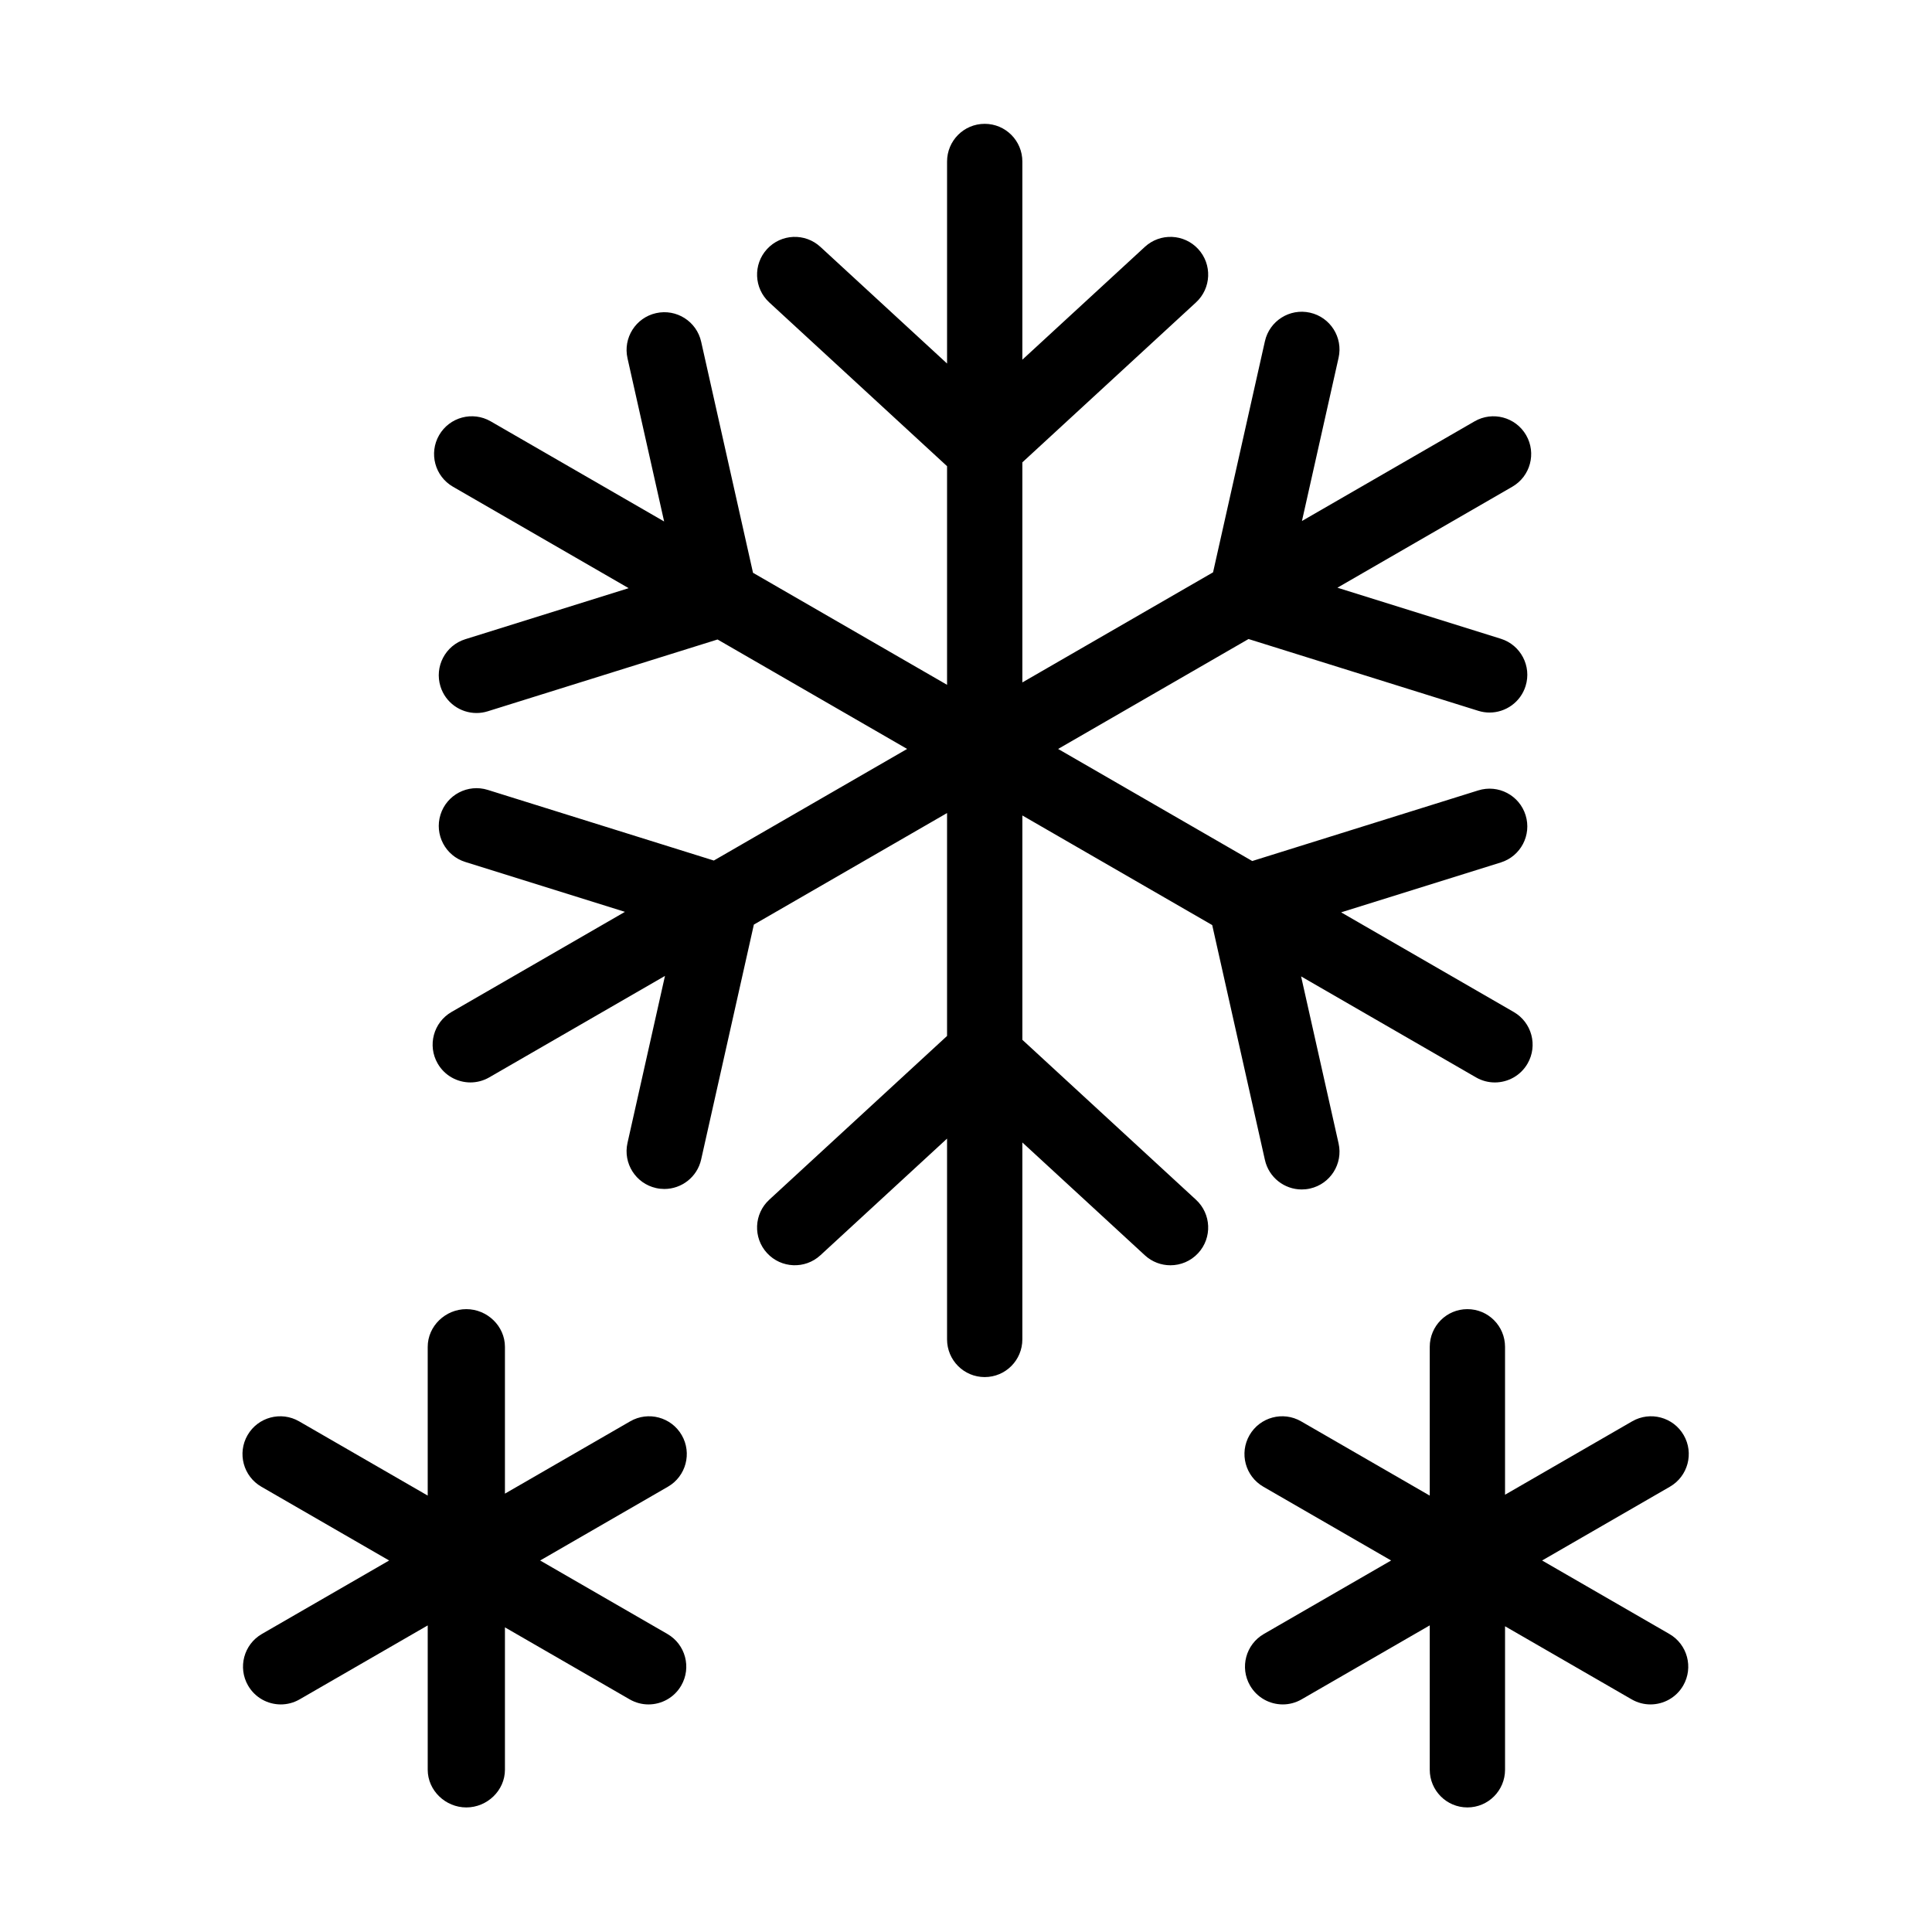
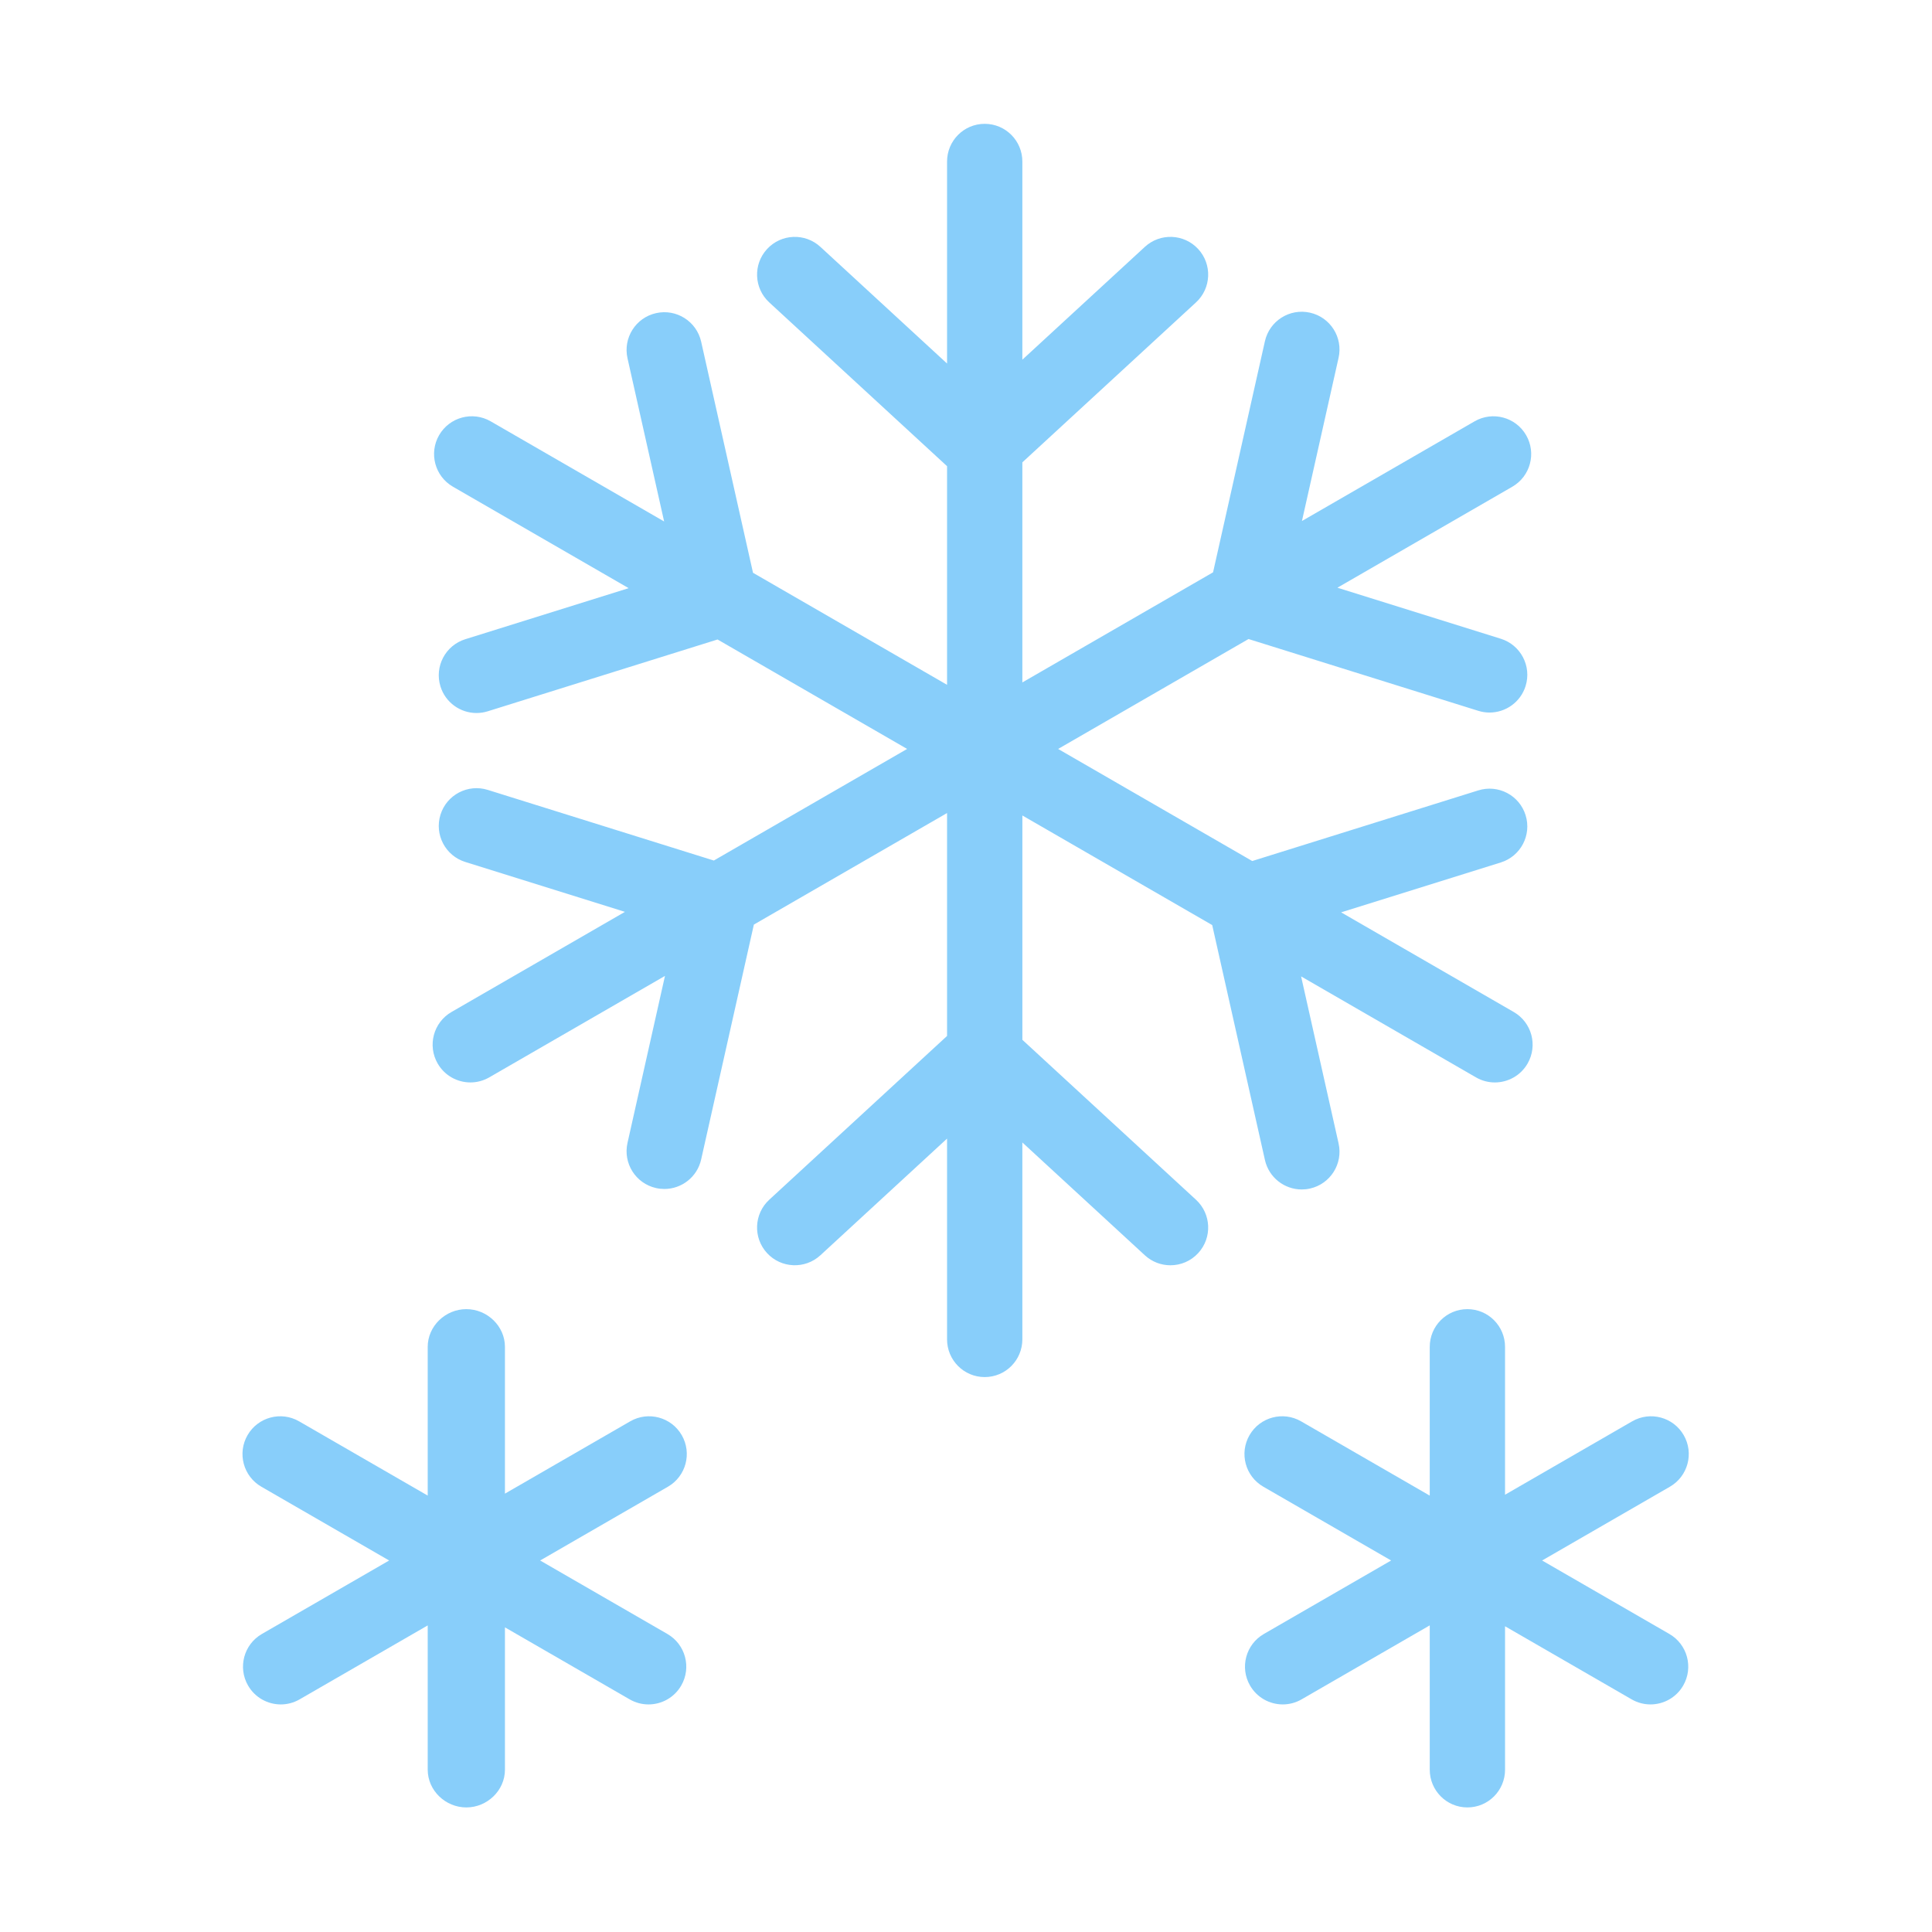
- <svg xmlns="http://www.w3.org/2000/svg" t="1641295834049" class="icon" viewBox="0 0 1024 1024" version="1.1" p-id="4318" width="200" height="200">
+ <svg xmlns="http://www.w3.org/2000/svg" t="1641440995897" class="icon" viewBox="0 0 1024 1024" version="1.1" p-id="5327" width="200" height="200">
  <defs>
    <style type="text/css" />
  </defs>
-   <path d="M541.873 551.119 541.873 432.216l100.624 58.095 27.939 124.5c2.087 9.308 10.348 15.631 19.501 15.631 1.452 0 2.925-0.159 4.4-0.49 10.782-2.419 17.561-13.12 15.141-23.901l-19.869-88.537 92.702 53.522c3.152 1.819 6.59 2.684 9.984 2.684 6.914 0 13.642-3.59 17.346-10.008 5.526-9.57 2.247-21.806-7.323-27.33l-91.489-52.821 84.635-26.444c10.547-3.296 16.426-14.518 13.13-25.064-3.294-10.547-14.505-16.428-25.064-13.13l-119.816 37.437-102.886-59.401 100.913-58.262 121.789 38.053c1.987 0.621 3.996 0.916 5.973 0.916 8.519-0.002 16.416-5.487 19.091-14.046 3.296-10.547-2.583-21.768-13.13-25.064l-86.608-27.06 92.701-53.521c9.57-5.525 12.849-17.762 7.323-27.33-5.528-9.572-17.769-12.848-27.33-7.323l-91.49 52.821 19.415-86.521c2.421-10.782-4.359-21.483-15.141-23.902-10.79-2.42-21.484 4.361-23.903 15.142l-27.486 122.484-101.076 58.356L541.871 245.054l92.04-84.779c8.126-7.487 8.646-20.145 1.16-28.272-7.488-8.129-20.145-8.649-28.273-1.161l-64.929 59.806L541.87 85.642c0-11.05-8.906-20.008-19.954-20.008s-19.954 8.958-19.954 20.008L501.961 192.681l-67.135-61.838c-8.134-7.488-20.785-6.966-28.273 1.161-7.485 8.127-6.966 20.785 1.16 28.272l94.247 86.811L501.96 362.97l-102.845-59.377-27.487-122.484c-2.417-10.781-13.115-17.565-23.901-15.141-10.783 2.42-17.561 13.121-15.142 23.903l19.416 86.518-91.927-53.074c-9.569-5.522-21.807-2.245-27.33 7.323-5.526 9.569-2.246 21.807 7.323 27.33l93.138 53.773-86.608 27.06c-10.547 3.296-16.425 14.518-13.13 25.064 2.675 8.562 10.572 14.047 19.091 14.047 1.976 0 3.987-0.295 5.973-0.917l121.789-38.053 100.476 58.01-102.449 59.149-119.816-37.439c-10.54-3.294-21.768 2.585-25.064 13.13-3.295 10.547 2.583 21.768 13.13 25.064l84.635 26.445-91.926 53.073c-9.569 5.526-12.849 17.761-7.323 27.33 3.705 6.418 10.431 10.008 17.345 10.008 3.394 0 6.835-0.866 9.985-2.684l93.139-53.774-19.869 88.536c-2.42 10.782 4.359 21.483 15.142 23.901 1.476 0.333 2.948 0.49 4.398 0.49 9.156 0 17.417-6.325 19.503-15.631l27.939-124.5 102.393-59.116 0 118.144-94.247 86.81c-8.126 7.488-8.646 20.145-1.16 28.273 7.485 8.122 20.143 8.644 28.273 1.16l67.135-61.838 0 106.388c0 11.049 8.906 20.008 19.954 20.008s19.954-8.958 19.954-20.008L541.87 605.524l64.929 59.806c3.848 3.543 8.704 5.292 13.55 5.292 5.397 0 10.777-2.17 14.722-6.452 7.485-8.128 6.966-20.785-1.16-28.273L541.873 551.119z" p-id="4319" />
-   <path d="M361.337 760.661c-5.524-9.568-17.761-12.847-27.33-7.323l-66.379 38.324 0-77.78c0-11.05-9.417-20.008-20.466-20.008s-20.466 8.958-20.466 20.008l0 78.81-68.161-39.353c-9.567-5.522-21.807-2.247-27.33 7.323-5.526 9.57-2.246 21.806 7.323 27.33l67.729 39.104-67.455 38.946c-9.569 5.526-12.849 17.761-7.323 27.33 3.705 6.418 10.431 10.008 17.345 10.008 3.394 0 6.835-0.866 9.985-2.684l67.888-39.196 0 76.468c0 11.049 9.417 20.008 20.466 20.008s20.466-8.958 20.466-20.008l0-75.438 66.105 38.166c3.152 1.819 6.59 2.684 9.984 2.684 6.914 0 13.64-3.59 17.346-10.008 5.526-9.57 2.247-21.806-7.323-27.33l-67.455-38.946 67.729-39.104C363.584 782.466 366.862 770.231 361.337 760.661z" p-id="4320" />
-   <path d="M884.806 866.041l-67.455-38.946 67.73-39.104c9.57-5.526 12.849-17.761 7.323-27.33-5.524-9.568-17.761-12.847-27.33-7.323l-67.371 38.897 0-78.354c0-11.05-8.906-20.008-19.954-20.008s-19.954 8.958-19.954 20.008l0 78.827-68.193-39.372c-9.574-5.524-21.807-2.245-27.33 7.323-5.526 9.57-2.247 21.806 7.323 27.33l67.73 39.104-67.455 38.946c-9.57 5.526-12.849 17.761-7.323 27.33 3.706 6.418 10.43 10.008 17.346 10.008 3.394 0 6.835-0.866 9.984-2.684l67.92-39.213 0 76.485c0 11.049 8.906 20.008 19.954 20.008s19.954-8.958 19.954-20.008l0-76.011 67.098 38.739c3.152 1.819 6.59 2.684 9.984 2.684 6.914 0 13.642-3.59 17.346-10.008C897.654 883.802 894.376 871.566 884.806 866.041z" p-id="4321" />
+   <path d="M541.873 551.119 541.873 432.216l100.624 58.095 27.939 124.5c2.087 9.308 10.348 15.631 19.501 15.631 1.452 0 2.925-0.159 4.4-0.49 10.782-2.419 17.561-13.12 15.141-23.901l-19.869-88.537 92.702 53.522c3.152 1.819 6.59 2.684 9.984 2.684 6.914 0 13.642-3.59 17.346-10.008 5.526-9.57 2.247-21.806-7.323-27.33l-91.489-52.821 84.635-26.444c10.547-3.296 16.426-14.518 13.13-25.064-3.294-10.547-14.505-16.428-25.064-13.13l-119.816 37.437-102.886-59.401 100.913-58.262 121.789 38.053c1.987 0.621 3.996 0.916 5.973 0.916 8.519-0.002 16.416-5.487 19.091-14.046 3.296-10.547-2.583-21.768-13.13-25.064l-86.608-27.06 92.701-53.521c9.57-5.525 12.849-17.762 7.323-27.33-5.528-9.572-17.769-12.848-27.33-7.323l-91.49 52.821 19.415-86.521c2.421-10.782-4.359-21.483-15.141-23.902-10.79-2.42-21.484 4.361-23.903 15.142l-27.486 122.484-101.076 58.356L541.871 245.054l92.04-84.779c8.126-7.487 8.646-20.145 1.16-28.272-7.488-8.129-20.145-8.649-28.273-1.161l-64.929 59.806L541.87 85.642c0-11.05-8.906-20.008-19.954-20.008s-19.954 8.958-19.954 20.008L501.961 192.681l-67.135-61.838c-8.134-7.488-20.785-6.966-28.273 1.161-7.485 8.127-6.966 20.785 1.16 28.272l94.247 86.811L501.96 362.97l-102.845-59.377-27.487-122.484c-2.417-10.781-13.115-17.565-23.901-15.141-10.783 2.42-17.561 13.121-15.142 23.903l19.416 86.518-91.927-53.074c-9.569-5.522-21.807-2.245-27.33 7.323-5.526 9.569-2.246 21.807 7.323 27.33l93.138 53.773-86.608 27.06c-10.547 3.296-16.425 14.518-13.13 25.064 2.675 8.562 10.572 14.047 19.091 14.047 1.976 0 3.987-0.295 5.973-0.917l121.789-38.053 100.476 58.01-102.449 59.149-119.816-37.439c-10.54-3.294-21.768 2.585-25.064 13.13-3.295 10.547 2.583 21.768 13.13 25.064l84.635 26.445-91.926 53.073c-9.569 5.526-12.849 17.761-7.323 27.33 3.705 6.418 10.431 10.008 17.345 10.008 3.394 0 6.835-0.866 9.985-2.684l93.139-53.774-19.869 88.536c-2.42 10.782 4.359 21.483 15.142 23.901 1.476 0.333 2.948 0.49 4.398 0.49 9.156 0 17.417-6.325 19.503-15.631l27.939-124.5 102.393-59.116 0 118.144-94.247 86.81c-8.126 7.488-8.646 20.145-1.16 28.273 7.485 8.122 20.143 8.644 28.273 1.16l67.135-61.838 0 106.388c0 11.049 8.906 20.008 19.954 20.008s19.954-8.958 19.954-20.008L541.87 605.524l64.929 59.806c3.848 3.543 8.704 5.292 13.55 5.292 5.397 0 10.777-2.17 14.722-6.452 7.485-8.128 6.966-20.785-1.16-28.273L541.873 551.119z" p-id="5328" fill="#88cefa" />
+   <path d="M361.337 760.661c-5.524-9.568-17.761-12.847-27.33-7.323l-66.379 38.324 0-77.78c0-11.05-9.417-20.008-20.466-20.008s-20.466 8.958-20.466 20.008l0 78.81-68.161-39.353c-9.567-5.522-21.807-2.247-27.33 7.323-5.526 9.57-2.246 21.806 7.323 27.33l67.729 39.104-67.455 38.946c-9.569 5.526-12.849 17.761-7.323 27.33 3.705 6.418 10.431 10.008 17.345 10.008 3.394 0 6.835-0.866 9.985-2.684l67.888-39.196 0 76.468c0 11.049 9.417 20.008 20.466 20.008s20.466-8.958 20.466-20.008l0-75.438 66.105 38.166c3.152 1.819 6.59 2.684 9.984 2.684 6.914 0 13.64-3.59 17.346-10.008 5.526-9.57 2.247-21.806-7.323-27.33l-67.455-38.946 67.729-39.104C363.584 782.466 366.862 770.231 361.337 760.661z" p-id="5329" fill="#88cefa" />
+   <path d="M884.806 866.041l-67.455-38.946 67.73-39.104c9.57-5.526 12.849-17.761 7.323-27.33-5.524-9.568-17.761-12.847-27.33-7.323l-67.371 38.897 0-78.354c0-11.05-8.906-20.008-19.954-20.008s-19.954 8.958-19.954 20.008l0 78.827-68.193-39.372c-9.574-5.524-21.807-2.245-27.33 7.323-5.526 9.57-2.247 21.806 7.323 27.33l67.73 39.104-67.455 38.946c-9.57 5.526-12.849 17.761-7.323 27.33 3.706 6.418 10.43 10.008 17.346 10.008 3.394 0 6.835-0.866 9.984-2.684l67.92-39.213 0 76.485c0 11.049 8.906 20.008 19.954 20.008s19.954-8.958 19.954-20.008l0-76.011 67.098 38.739c3.152 1.819 6.59 2.684 9.984 2.684 6.914 0 13.642-3.59 17.346-10.008C897.654 883.802 894.376 871.566 884.806 866.041z" p-id="5330" fill="#88cefa" />
</svg>
